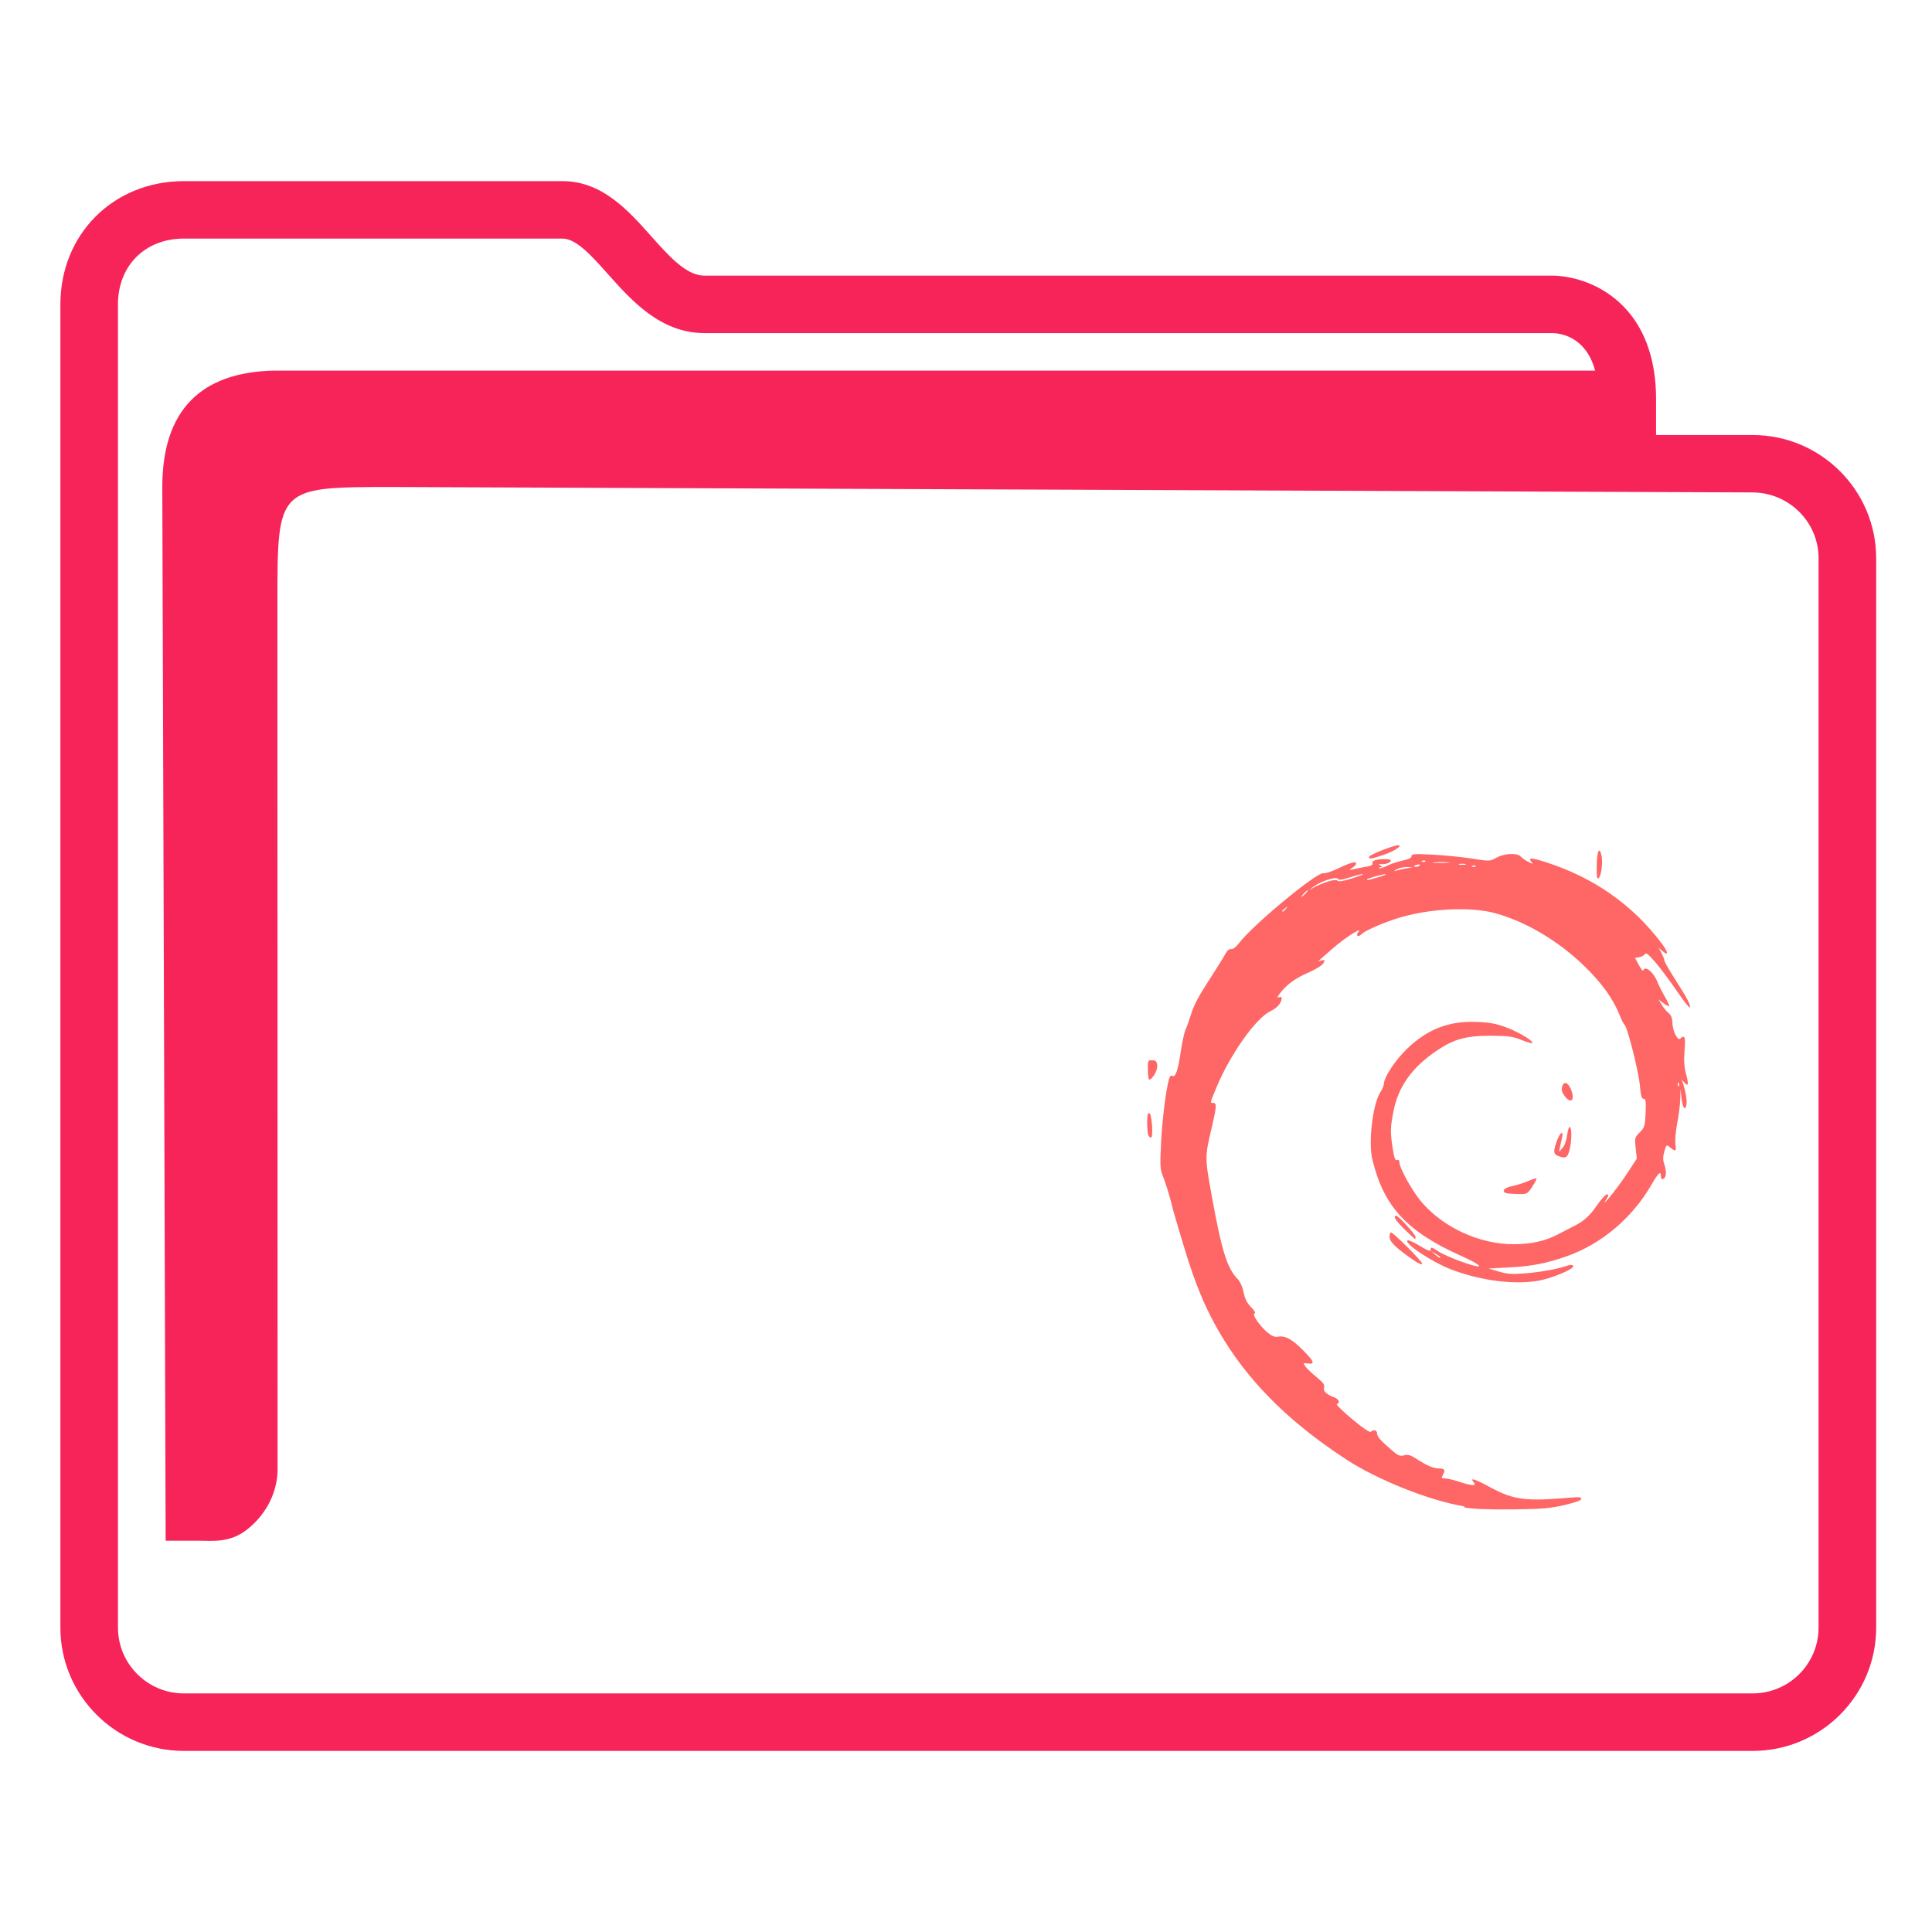
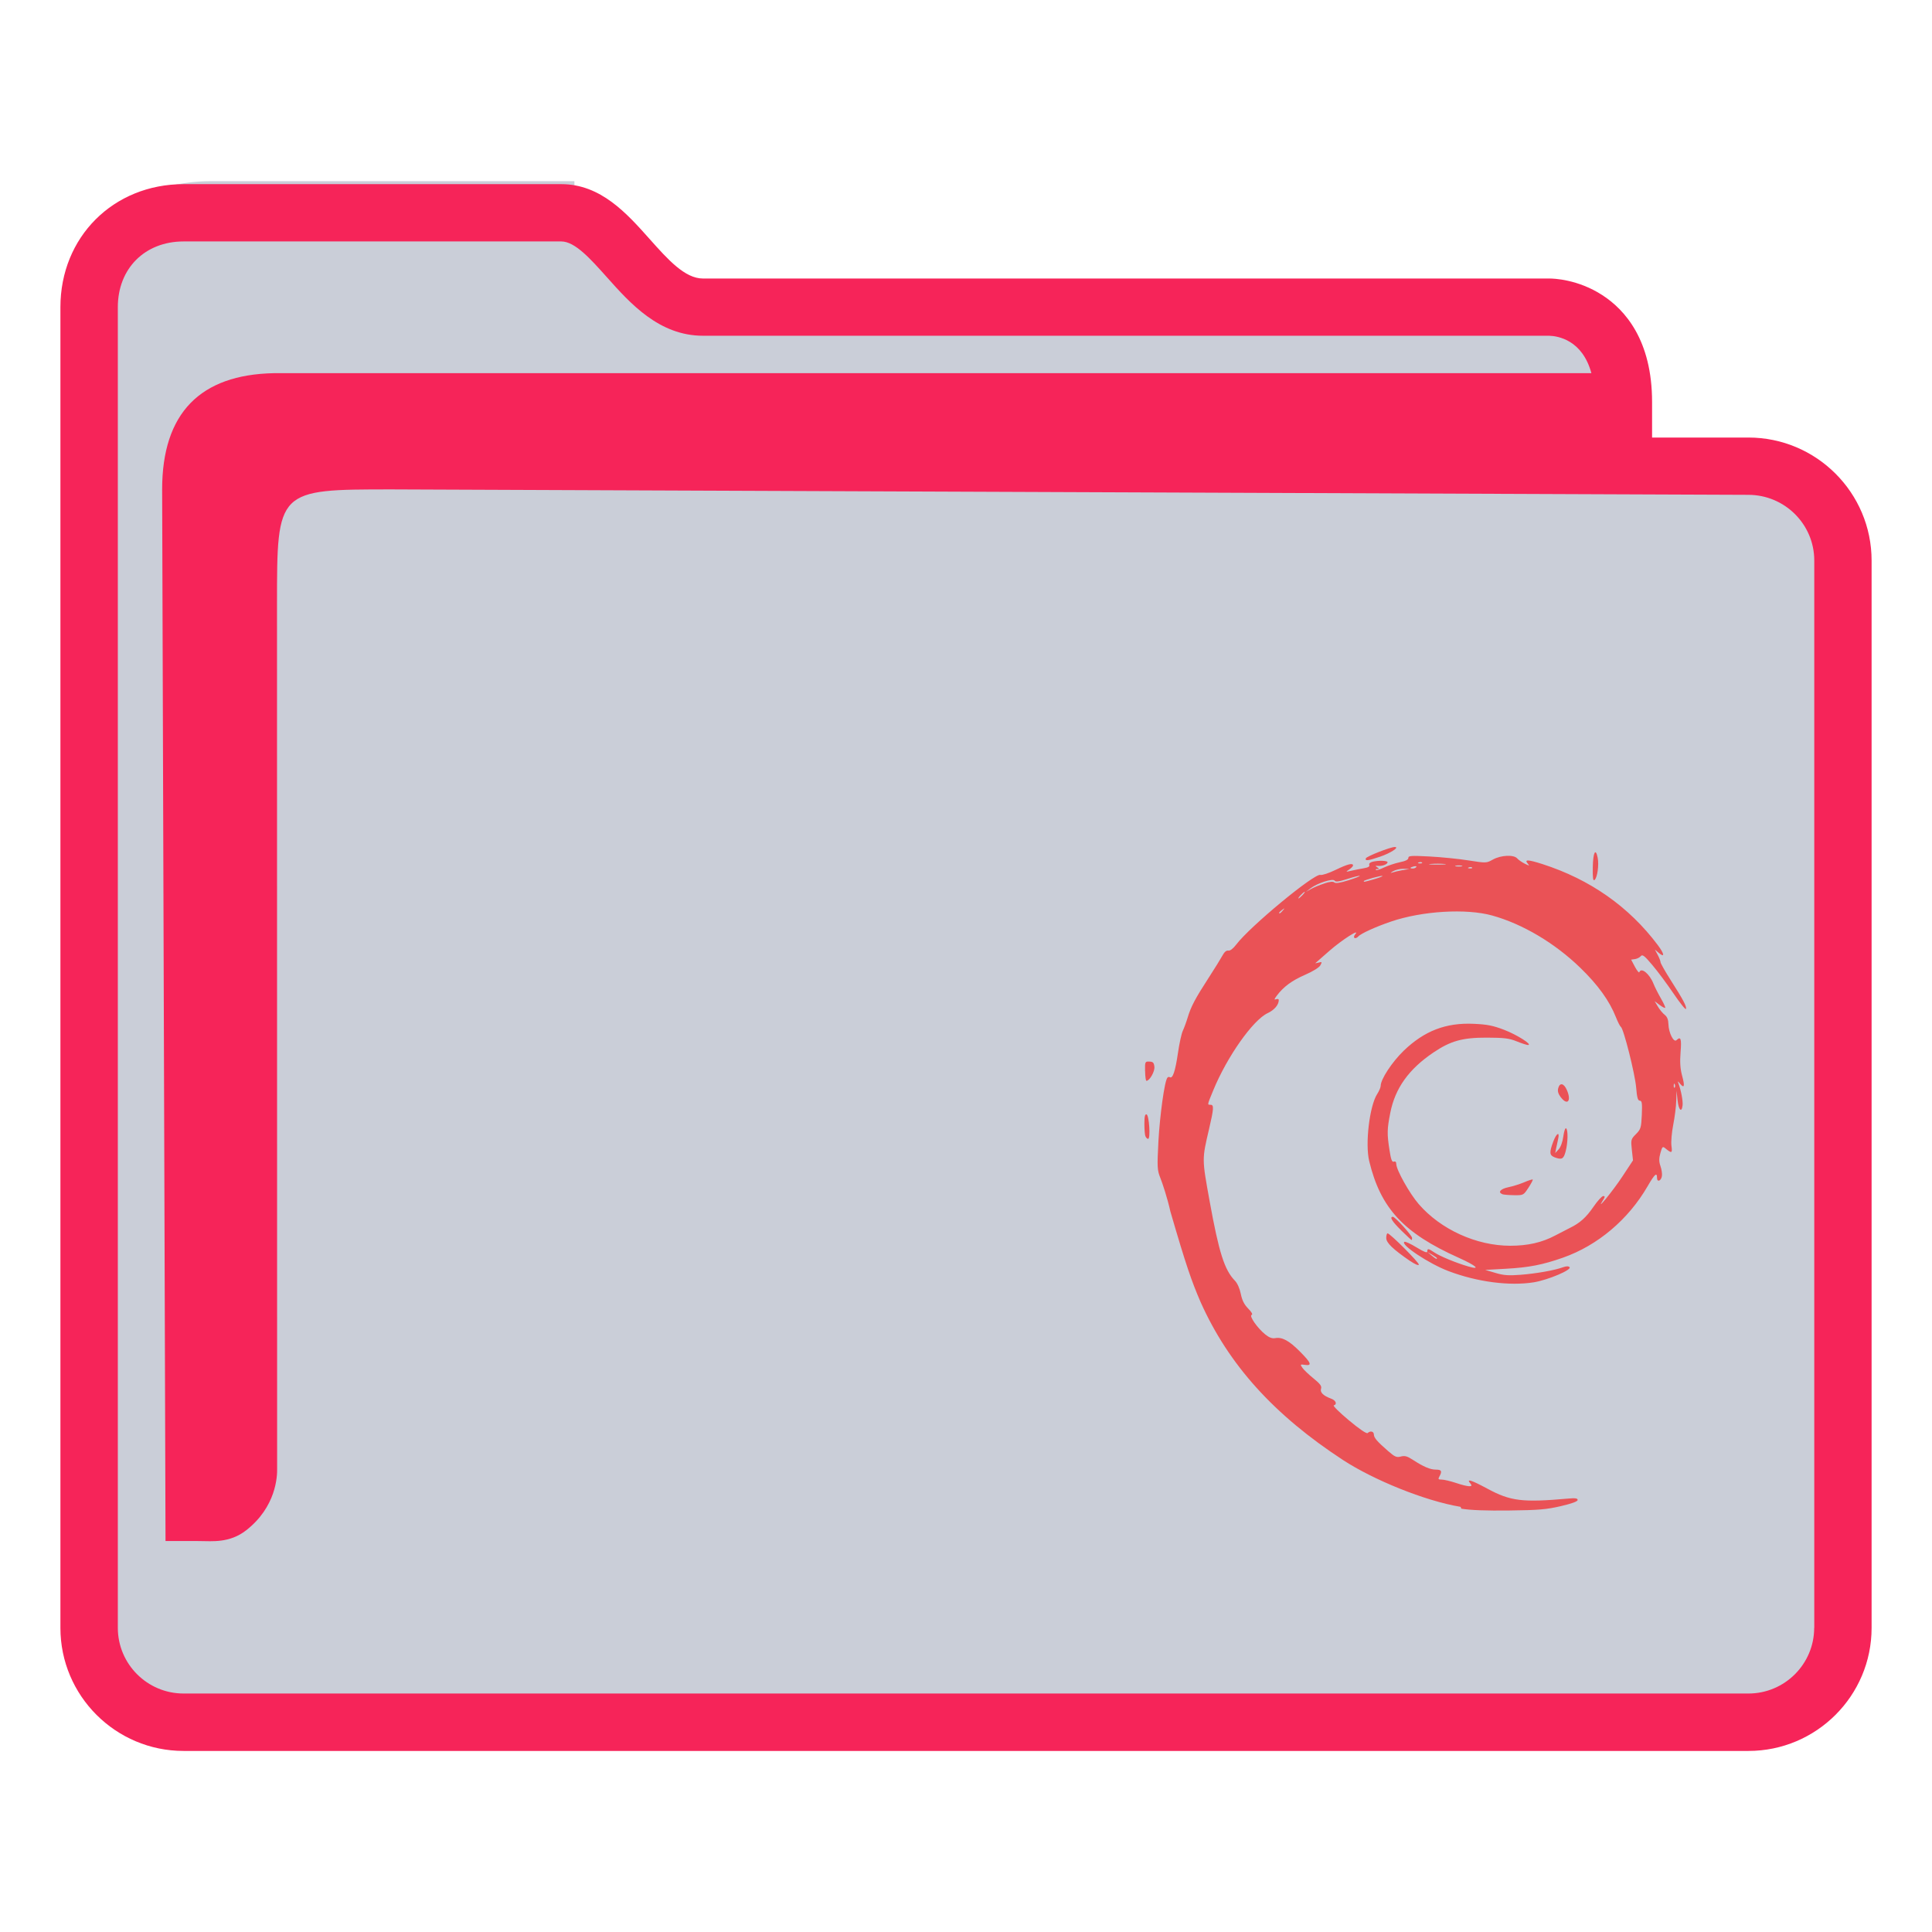
<svg xmlns="http://www.w3.org/2000/svg" width="32" version="1.1" height="32" viewBox="0 0 32 32" id="svg15">
  <defs id="defs5455" />
  <g id="layer1" transform="translate(-384.5714,-515.798)">
-     <g transform="matrix(0.3601385,0,0,0.3714258,359.8188,151.2823)" id="g4">
-       <path d="m 149.337,1000.795 h -4.442 v -1.59 c 0,-2.761 -1.25,-4.122 -2.298,-4.778 -1.124,-0.703 -2.228,-0.739 -2.439,-0.739 h -39.025 c -0.836,0 -1.621,-0.854 -2.453,-1.759 -1.058,-1.152 -2.258,-2.456 -4.078,-2.456 H 77.188 c -3.238,0 -5.68,2.363 -5.68,5.497 v 59.008 c 0,3.031 2.548,5.497 5.68,5.497 h 72.15 c 3.132,0 5.68,-2.466 5.68,-5.497 v -47.686 c 0,-3.031 -2.548,-5.497 -5.68,-5.497 z m 3.032,53.182 c 0,1.618 -1.36,2.934 -3.032,2.934 H 77.188 c -1.672,0 -3.032,-1.316 -3.032,-2.934 v -59.008 c 0,-1.727 1.247,-2.934 3.032,-2.934 h 17.415 c 0.633,0 1.346,0.776 2.1,1.597 1.072,1.166 2.407,2.618 4.43,2.618 h 39.009 c 0.4,0.011 1.534,0.179 1.95,1.673 H 81.336 c -3.376,0.067 -5.141,1.776 -5.141,5.193 l 0.155,46.986 h 1.61 c 0,0 -0.334,0 0.001,0 0.521,0 1.343,0.099 2.111,-0.483 1.379,-1.047 1.438,-2.405 1.425,-2.776 l -0.007,-38.604 c 0,-5.126 0,-5.126 5.295,-5.126 l 62.552,0.242 c 1.672,0.01 3.032,1.317 3.032,2.934 v 47.686 z" id="path2-3-3-3" style="fill:#f62459;fill-opacity:1;stroke-width:0.868" />
-       <path style="color:#232629;fill:#ff0000;fill-opacity:0.6;stroke:none;stroke-width:1.367" d="m 136.066,1048.569 c -1.666,-0.269 -4.026,-1.212 -5.415,-2.087 -3.193,-2.019 -5.283,-4.265 -6.575,-7.069 -0.417,-0.942 -0.664,-1.615 -1.388,-4.038 -0.139,-0.606 -0.374,-1.285 -0.461,-1.496 -0.147,-0.357 -0.153,-0.477 -0.089,-1.667 0.061,-1.077 0.278,-2.692 0.417,-2.821 0.021,-0.031 0.069,-0.038 0.107,-0.016 0.131,0.075 0.251,-0.272 0.37,-1.064 0.065,-0.434 0.167,-0.889 0.227,-1.012 0.06,-0.122 0.161,-0.392 0.225,-0.6 0.147,-0.478 0.348,-0.845 0.969,-1.772 0.273,-0.408 0.557,-0.852 0.631,-0.987 0.087,-0.159 0.182,-0.237 0.269,-0.221 0.084,0.015 0.223,-0.088 0.368,-0.273 0.631,-0.808 3.605,-3.192 3.88,-3.111 0.075,0.022 0.389,-0.078 0.697,-0.223 0.558,-0.261 0.804,-0.322 0.804,-0.198 0,0.036 -0.081,0.117 -0.179,0.181 -0.173,0.112 -0.169,0.114 0.1,0.053 0.153,-0.034 0.411,-0.084 0.574,-0.109 0.2,-0.031 0.282,-0.078 0.254,-0.145 -0.024,-0.059 0.034,-0.117 0.143,-0.144 0.274,-0.068 0.701,-0.057 0.701,0.018 0,0.091 -0.244,0.182 -0.438,0.164 -0.132,-0.012 -0.139,0 -0.04,0.062 0.099,0.063 0.1,0.077 0.007,0.077 -0.062,0 -0.092,0.02 -0.068,0.043 0.025,0.023 0.191,-0.027 0.369,-0.111 0.178,-0.085 0.504,-0.19 0.724,-0.234 0.271,-0.054 0.401,-0.117 0.401,-0.195 0,-0.1 0.126,-0.108 0.976,-0.066 0.537,0.027 1.346,0.105 1.799,0.174 0.824,0.125 0.824,0.125 1.131,-0.039 0.368,-0.197 0.96,-0.223 1.116,-0.048 0.057,0.064 0.214,0.169 0.348,0.234 0.22,0.106 0.234,0.106 0.141,0 -0.176,-0.198 -0.001,-0.193 0.679,0.019 2.194,0.684 3.983,1.902 5.311,3.616 0.315,0.406 0.334,0.589 0.036,0.342 l -0.171,-0.142 0.13,0.237 c 0.072,0.131 0.13,0.277 0.13,0.326 0,0.049 0.211,0.409 0.469,0.8 0.581,0.882 0.744,1.179 0.705,1.288 -0.017,0.047 -0.274,-0.264 -0.572,-0.69 -0.298,-0.426 -0.739,-1.001 -0.98,-1.277 -0.36,-0.412 -0.454,-0.482 -0.528,-0.394 -0.049,0.059 -0.169,0.118 -0.267,0.131 l -0.177,0.024 0.176,0.32 c 0.097,0.176 0.188,0.284 0.204,0.241 0.084,-0.234 0.474,0.074 0.651,0.513 0.058,0.143 0.211,0.436 0.34,0.653 0.129,0.216 0.219,0.409 0.199,0.427 -0.02,0.018 -0.138,-0.041 -0.262,-0.132 l -0.226,-0.166 0.154,0.246 c 0.085,0.135 0.227,0.301 0.315,0.368 0.111,0.084 0.164,0.216 0.169,0.421 0.01,0.379 0.243,0.828 0.37,0.709 0.198,-0.184 0.239,-0.069 0.189,0.534 -0.037,0.444 -0.017,0.737 0.07,1.048 0.132,0.472 0.104,0.589 -0.09,0.368 -0.123,-0.14 -0.124,-0.14 -0.069,0 0.118,0.312 0.206,0.779 0.182,0.962 -0.046,0.342 -0.184,0.2 -0.231,-0.238 l -0.046,-0.427 -0.014,0.455 c -0.007,0.25 -0.07,0.734 -0.14,1.075 -0.07,0.344 -0.106,0.761 -0.081,0.938 0.049,0.333 0.014,0.346 -0.285,0.107 -0.122,-0.097 -0.143,-0.078 -0.226,0.211 -0.07,0.243 -0.07,0.382 0.003,0.585 0.052,0.147 0.082,0.346 0.067,0.442 -0.035,0.223 -0.227,0.292 -0.227,0.082 0,-0.264 -0.108,-0.17 -0.438,0.381 -0.891,1.489 -2.301,2.641 -3.897,3.185 -0.941,0.321 -1.572,0.439 -2.633,0.496 l -0.956,0.051 0.472,0.136 c 0.381,0.109 0.604,0.126 1.155,0.084 0.721,-0.054 1.568,-0.2 1.952,-0.336 0.153,-0.054 0.257,-0.057 0.31,-0.01 0.125,0.116 -0.984,0.573 -1.643,0.676 -1.12,0.176 -2.62,-0.014 -3.943,-0.5 -0.898,-0.33 -2.231,-1.189 -2.027,-1.307 0.039,-0.022 0.292,0.09 0.563,0.25 0.347,0.204 0.493,0.258 0.493,0.181 0,-0.145 0.051,-0.138 0.327,0.044 0.249,0.165 1.014,0.471 1.565,0.626 0.601,0.169 0.368,-0.036 -0.438,-0.385 -2.548,-1.105 -3.605,-2.211 -4.132,-4.319 -0.193,-0.773 0.014,-2.468 0.366,-2.999 0.089,-0.134 0.162,-0.3 0.162,-0.368 0,-0.294 0.526,-1.069 1.066,-1.572 0.952,-0.885 1.941,-1.253 3.225,-1.198 0.621,0.026 0.886,0.077 1.403,0.269 0.586,0.217 1.324,0.672 1.098,0.676 -0.053,0 -0.286,-0.072 -0.518,-0.161 -0.352,-0.137 -0.578,-0.164 -1.377,-0.167 -1.122,0 -1.67,0.144 -2.469,0.667 -1.132,0.741 -1.761,1.595 -1.984,2.691 -0.15,0.736 -0.154,0.94 -0.037,1.669 0.067,0.42 0.115,0.544 0.199,0.514 0.071,-0.025 0.111,0.012 0.111,0.102 0,0.261 0.609,1.318 1.032,1.79 1.017,1.137 2.663,1.863 4.224,1.863 0.81,0 1.465,-0.145 2.068,-0.457 0.242,-0.125 0.548,-0.279 0.679,-0.341 0.464,-0.219 0.751,-0.468 1.088,-0.944 0.187,-0.265 0.39,-0.481 0.452,-0.481 0.091,0 0.087,0.038 -0.021,0.204 -0.355,0.546 0.479,-0.447 0.911,-1.084 l 0.484,-0.713 -0.053,-0.469 c -0.051,-0.45 -0.043,-0.478 0.188,-0.704 0.223,-0.218 0.243,-0.282 0.269,-0.865 0.023,-0.521 0.007,-0.629 -0.092,-0.63 -0.092,-5e-4 -0.131,-0.138 -0.171,-0.594 -0.052,-0.603 -0.58,-2.633 -0.703,-2.704 -0.037,-0.022 -0.14,-0.216 -0.229,-0.434 -0.299,-0.733 -0.824,-1.438 -1.643,-2.206 -1.178,-1.105 -2.662,-1.958 -4.063,-2.336 -1.192,-0.322 -3.217,-0.205 -4.659,0.269 -0.704,0.231 -1.397,0.537 -1.514,0.669 -0.053,0.06 -0.13,0.089 -0.171,0.065 -0.043,-0.025 -0.031,-0.091 0.028,-0.158 0.266,-0.298 -0.616,0.247 -1.183,0.732 -0.343,0.293 -0.636,0.541 -0.652,0.552 -0.015,0.011 0.051,5e-4 0.148,-0.023 0.161,-0.039 0.168,-0.029 0.081,0.123 -0.056,0.097 -0.348,0.273 -0.706,0.424 -0.601,0.254 -0.99,0.533 -1.299,0.932 -0.123,0.159 -0.131,0.194 -0.033,0.159 0.068,-0.024 0.125,-0.01 0.125,0.034 0,0.212 -0.207,0.448 -0.513,0.586 -0.678,0.306 -1.869,1.944 -2.508,3.447 -0.284,0.67 -0.28,0.646 -0.125,0.646 0.163,0 0.152,0.172 -0.072,1.097 -0.326,1.348 -0.327,1.304 0.029,3.2 0.433,2.31 0.685,3.082 1.166,3.56 0.113,0.112 0.222,0.351 0.271,0.591 0.058,0.286 0.156,0.475 0.34,0.655 0.167,0.164 0.223,0.264 0.159,0.286 -0.126,0.043 0.268,0.59 0.628,0.871 0.181,0.142 0.315,0.189 0.46,0.163 0.318,-0.057 0.643,0.114 1.141,0.601 0.518,0.505 0.57,0.641 0.227,0.595 -0.221,-0.03 -0.226,-0.024 -0.117,0.13 0.063,0.089 0.293,0.302 0.513,0.475 0.308,0.242 0.388,0.346 0.349,0.46 -0.056,0.163 0.103,0.315 0.462,0.443 0.223,0.079 0.294,0.25 0.127,0.302 -0.051,0.015 0.263,0.316 0.697,0.667 0.489,0.396 0.818,0.613 0.865,0.57 0.124,-0.112 0.283,-0.078 0.285,0.061 0.003,0.152 0.144,0.311 0.649,0.736 0.32,0.269 0.399,0.302 0.595,0.252 0.179,-0.046 0.292,-0.016 0.545,0.142 0.504,0.317 0.809,0.444 1.071,0.444 0.257,0 0.294,0.069 0.16,0.301 -0.071,0.123 -0.056,0.143 0.107,0.143 0.104,0 0.398,0.067 0.652,0.148 0.579,0.185 0.82,0.198 0.675,0.035 -0.214,-0.24 0.013,-0.175 0.779,0.225 1.07,0.558 1.611,0.622 3.742,0.441 0.315,-0.026 0.418,-0.011 0.418,0.064 0,0.064 -0.274,0.161 -0.776,0.274 -0.661,0.149 -1.014,0.178 -2.369,0.193 -1.068,0.012 -1.798,-0.014 -2.216,-0.082 z m -1.089,-11.109 c 0,-0.016 -0.099,-0.084 -0.219,-0.153 l -0.219,-0.124 0.188,0.153 c 0.183,0.149 0.25,0.182 0.25,0.124 z m 10.965,-7.766 c -0.025,-0.059 -0.044,-0.042 -0.048,0.045 -0.004,0.078 0.015,0.122 0.042,0.097 0.026,-0.024 0.029,-0.089 0.006,-0.142 z m -18.072,-7.772 c 0.099,-0.117 0.096,-0.12 -0.03,-0.028 -0.077,0.056 -0.139,0.114 -0.139,0.13 0,0.061 0.065,0.021 0.169,-0.102 z m 0.906,-0.685 c 0.079,-0.082 0.126,-0.148 0.104,-0.148 -0.022,0 -0.105,0.067 -0.184,0.148 -0.079,0.082 -0.126,0.148 -0.104,0.148 0.022,0 0.105,-0.067 0.184,-0.148 z m 1.002,-0.521 c 0.263,-0.083 0.412,-0.097 0.467,-0.046 0.055,0.052 0.261,0.021 0.643,-0.096 0.309,-0.094 0.548,-0.184 0.53,-0.201 -0.017,-0.016 -0.272,0.045 -0.565,0.137 -0.403,0.125 -0.548,0.144 -0.593,0.076 -0.076,-0.115 -0.801,0.111 -1.112,0.346 l -0.213,0.161 0.229,-0.128 c 0.126,-0.07 0.402,-0.182 0.614,-0.249 z m 2.296,-0.188 c 0.231,-0.064 0.407,-0.129 0.39,-0.145 -0.037,-0.034 -0.861,0.185 -0.861,0.229 0,0.045 0.007,0.044 0.471,-0.085 z m 1.321,-0.404 0.319,-0.054 -0.279,-0.01 c -0.153,0 -0.368,0.044 -0.478,0.107 -0.129,0.074 -0.143,0.095 -0.04,0.061 0.088,-0.029 0.303,-0.077 0.478,-0.107 z m 0.633,-0.14 c 0.025,-0.037 -0.027,-0.05 -0.115,-0.029 -0.186,0.045 -0.209,0.096 -0.045,0.096 0.063,0 0.135,-0.03 0.159,-0.067 z m 2.571,0.022 c -0.026,-0.024 -0.095,-0.027 -0.153,0 -0.064,0.024 -0.045,0.041 0.048,0.045 0.084,0 0.131,-0.014 0.105,-0.039 z m -0.476,-0.08 c -0.077,-0.019 -0.202,-0.019 -0.279,0 -0.077,0.019 -0.014,0.034 0.139,0.034 0.153,0 0.216,-0.015 0.139,-0.034 z m -0.794,-0.077 c -0.163,-0.016 -0.45,-0.016 -0.637,0 -0.187,0.016 -0.054,0.029 0.297,0.029 0.35,2e-4 0.504,-0.012 0.341,-0.029 z m -1.039,-0.065 c -0.026,-0.025 -0.095,-0.028 -0.153,0 -0.064,0.023 -0.045,0.041 0.048,0.045 0.084,0 0.131,-0.014 0.105,-0.039 z m -0.539,17.811 c -0.811,-0.541 -1.112,-0.821 -1.112,-1.035 0,-0.114 0.028,-0.206 0.061,-0.206 0.115,0 1.471,1.317 1.441,1.4 -0.017,0.048 -0.181,-0.019 -0.391,-0.159 z m -0.417,-1.373 c -0.421,-0.396 -0.556,-0.609 -0.386,-0.609 0.102,0 0.886,0.835 0.886,0.944 0,0.051 -0.01,0.093 -0.022,0.093 -0.013,0 -0.227,-0.193 -0.478,-0.428 z m 4.661,-1.622 c -0.222,-0.083 -0.084,-0.238 0.279,-0.311 0.208,-0.041 0.539,-0.142 0.735,-0.224 0.196,-0.082 0.371,-0.135 0.388,-0.119 0.017,0.016 -0.071,0.181 -0.197,0.366 -0.227,0.335 -0.231,0.337 -0.667,0.331 -0.241,-0.01 -0.483,-0.023 -0.538,-0.043 z m 2.389,-1.658 c -0.215,-0.08 -0.224,-0.217 -0.044,-0.683 0.154,-0.4 0.314,-0.479 0.225,-0.111 -0.032,0.132 -0.075,0.324 -0.095,0.426 l -0.037,0.185 0.159,-0.169 c 0.094,-0.1 0.181,-0.334 0.213,-0.574 0.03,-0.223 0.086,-0.387 0.125,-0.364 0.099,0.057 0.088,0.643 -0.018,1.036 -0.093,0.344 -0.177,0.384 -0.528,0.253 z m -18.845,-0.93 c -0.026,-0.065 -0.048,-0.317 -0.048,-0.562 0,-0.323 0.027,-0.436 0.1,-0.414 0.118,0.036 0.188,1.093 0.072,1.093 -0.041,0 -0.096,-0.053 -0.123,-0.117 z m 19.158,-1.733 c -0.124,-0.156 -0.162,-0.279 -0.127,-0.409 0.072,-0.267 0.261,-0.229 0.4,0.081 0.216,0.482 0.029,0.708 -0.273,0.328 z m -19.174,-1.176 c -0.006,-0.42 -4e-5,-0.433 0.2,-0.426 0.17,0 0.21,0.047 0.23,0.234 0.022,0.21 -0.223,0.626 -0.369,0.626 -0.03,0 -0.058,-0.195 -0.061,-0.433 z m 20.642,-9.11 c 0.011,-0.663 0.131,-0.888 0.225,-0.423 0.065,0.324 -0.018,0.895 -0.144,0.993 -0.069,0.053 -0.089,-0.091 -0.081,-0.569 z m -10.464,-0.397 c 0.032,-0.089 1.131,-0.508 1.333,-0.508 0.238,0 -0.189,0.272 -0.682,0.433 -0.549,0.18 -0.695,0.197 -0.652,0.075 z" class="ColorScheme-Text" id="path12" />
-     </g>
+     <path id="fill" d="m 386.07,520.295 v 22.457 c 0.054,0.754 0.499,1.497 1.948,1.497 h 24.85 c 1.631,0 2.187,-0.249 2.129,-1.996 v -17.965 c -0.499,-0.998 -3.99,0 -3.99,-2.994 -5.985,-0.499 -16.958,0.499 -16.922,-2.495 h -6.022 c -0.996,0 -1.994,0.499 -1.994,1.497 z" style="color:#1e92ff;fill:#4e5a7e;fill-opacity:0.3;fill-rule:nonzero;stroke:none;stroke-width:5.244" class="ColorScheme-ButtonFocus" />
+     <path d="m 413.531,523.045 h -1.596 v -0.589 c 0,-1.024 -0.449,-1.528 -0.826,-1.771 -0.404,-0.261 -0.801,-0.274 -0.876,-0.274 h -14.019 c -0.3,0 -0.582,-0.317 -0.881,-0.652 -0.38,-0.427 -0.811,-0.911 -1.465,-0.911 h -6.256 c -1.163,0 -2.04,0.876 -2.04,2.038 v 21.875 c 0,1.124 0.915,2.038 2.04,2.038 h 25.919 c 1.125,0 2.04,-0.914 2.04,-2.038 v -17.678 c 0,-1.124 -0.915,-2.038 -2.04,-2.038 z m 1.089,19.715 c 0,0.6 -0.489,1.088 -1.089,1.088 h -25.919 c -0.601,0 -1.089,-0.488 -1.089,-1.088 v -21.875 c 0,-0.64 0.448,-1.088 1.089,-1.088 h 6.256 c 0.227,0 0.483,0.288 0.755,0.592 0.385,0.432 0.865,0.97 1.592,0.97 h 14.014 c 0.144,0.004 0.551,0.067 0.701,0.62 h -21.826 c -1.213,0.025 -1.847,0.658 -1.847,1.925 l 0.056,17.418 h 0.578 c 0,0 -0.12,10e-4 4.8e-4,10e-4 0.187,0 0.482,0.037 0.758,-0.179 0.496,-0.388 0.516,-0.891 0.512,-1.029 l -0.002,-14.311 c 0,-1.9 0,-1.9 1.902,-1.9 l 22.471,0.09 c 0.601,0.002 1.089,0.488 1.089,1.088 v 17.678 z" id="path2-3-3-3-3" style="fill:#f62459;fill-opacity:1;stroke-width:0.317" />
+     <path style="color:#232629;fill:#ff0000;fill-opacity:0.6;stroke:none;stroke-width:0.499" d="m 408.763,540.756 c -0.599,-0.1 -1.446,-0.449 -1.945,-0.774 -1.147,-0.749 -1.898,-1.581 -2.362,-2.62 -0.15,-0.349 -0.238,-0.599 -0.499,-1.497 -0.05,-0.225 -0.134,-0.476 -0.166,-0.555 -0.053,-0.132 -0.055,-0.177 -0.032,-0.618 0.022,-0.399 0.1,-0.998 0.15,-1.046 0.007,-0.011 0.025,-0.014 0.039,-0.006 0.047,0.028 0.09,-0.101 0.133,-0.395 0.023,-0.161 0.06,-0.33 0.082,-0.375 0.021,-0.045 0.058,-0.145 0.081,-0.222 0.053,-0.177 0.125,-0.313 0.348,-0.657 0.098,-0.151 0.2,-0.316 0.227,-0.366 0.031,-0.059 0.065,-0.088 0.097,-0.082 0.03,0.006 0.08,-0.033 0.132,-0.101 0.227,-0.3 1.295,-1.183 1.394,-1.153 0.027,0.008 0.14,-0.029 0.251,-0.083 0.2,-0.097 0.289,-0.119 0.289,-0.073 0,0.013 -0.029,0.043 -0.064,0.067 -0.062,0.041 -0.061,0.042 0.036,0.02 0.055,-0.013 0.148,-0.031 0.206,-0.041 0.072,-0.012 0.101,-0.029 0.091,-0.054 -0.009,-0.022 0.012,-0.043 0.051,-0.053 0.098,-0.025 0.252,-0.021 0.252,0.007 0,0.034 -0.088,0.068 -0.157,0.061 -0.048,-0.005 -0.05,-5e-4 -0.014,0.023 0.035,0.023 0.036,0.028 0.002,0.029 -0.022,2.3e-4 -0.033,0.007 -0.024,0.016 0.009,0.009 0.069,-0.01 0.133,-0.041 0.064,-0.031 0.181,-0.07 0.26,-0.087 0.098,-0.02 0.144,-0.043 0.144,-0.072 0,-0.037 0.045,-0.04 0.35,-0.024 0.193,0.01 0.484,0.039 0.646,0.065 0.296,0.046 0.296,0.046 0.406,-0.015 0.132,-0.073 0.345,-0.083 0.401,-0.018 0.021,0.024 0.077,0.063 0.125,0.087 0.079,0.039 0.084,0.039 0.051,5e-4 -0.063,-0.073 -4.4e-4,-0.071 0.244,0.007 0.788,0.254 1.431,0.705 1.908,1.34 0.113,0.151 0.12,0.218 0.013,0.127 l -0.061,-0.052 0.047,0.088 c 0.026,0.048 0.047,0.103 0.047,0.121 0,0.018 0.076,0.152 0.168,0.297 0.209,0.327 0.267,0.437 0.253,0.478 -0.006,0.017 -0.099,-0.098 -0.206,-0.256 -0.107,-0.158 -0.265,-0.371 -0.352,-0.473 -0.129,-0.153 -0.163,-0.179 -0.19,-0.146 -0.018,0.022 -0.061,0.044 -0.096,0.049 l -0.064,0.009 0.063,0.119 c 0.035,0.065 0.068,0.105 0.073,0.089 0.03,-0.087 0.17,0.027 0.234,0.19 0.021,0.053 0.076,0.162 0.122,0.242 0.046,0.08 0.079,0.151 0.072,0.158 -0.007,0.007 -0.05,-0.015 -0.094,-0.049 l -0.081,-0.061 0.055,0.091 c 0.03,0.05 0.081,0.112 0.113,0.136 0.04,0.031 0.059,0.08 0.061,0.156 0.004,0.141 0.087,0.307 0.133,0.263 0.071,-0.068 0.086,-0.026 0.068,0.198 -0.013,0.165 -0.006,0.273 0.025,0.389 0.048,0.175 0.037,0.218 -0.032,0.136 -0.044,-0.052 -0.045,-0.052 -0.025,0.002 0.042,0.116 0.074,0.289 0.065,0.357 -0.016,0.127 -0.066,0.074 -0.083,-0.088 l -0.017,-0.158 -0.005,0.169 c -0.002,0.093 -0.025,0.272 -0.05,0.398 -0.025,0.128 -0.038,0.282 -0.029,0.348 0.017,0.123 0.005,0.128 -0.102,0.04 -0.044,-0.036 -0.051,-0.029 -0.081,0.078 -0.025,0.09 -0.025,0.141 9.9e-4,0.217 0.019,0.054 0.03,0.128 0.024,0.164 -0.013,0.083 -0.081,0.108 -0.081,0.03 0,-0.098 -0.039,-0.063 -0.157,0.141 -0.32,0.552 -0.827,0.979 -1.4,1.181 -0.338,0.119 -0.565,0.163 -0.946,0.184 l -0.343,0.019 0.17,0.05 c 0.137,0.041 0.217,0.046 0.415,0.031 0.259,-0.02 0.563,-0.074 0.701,-0.124 0.055,-0.02 0.092,-0.021 0.111,-0.003 0.045,0.043 -0.354,0.212 -0.59,0.251 -0.402,0.065 -0.941,-0.005 -1.417,-0.186 -0.323,-0.122 -0.801,-0.441 -0.728,-0.484 0.014,-0.008 0.105,0.033 0.202,0.093 0.125,0.076 0.177,0.096 0.177,0.067 0,-0.054 0.018,-0.051 0.117,0.016 0.089,0.061 0.364,0.175 0.562,0.232 0.216,0.063 0.132,-0.013 -0.157,-0.143 -0.915,-0.41 -1.295,-0.819 -1.484,-1.601 -0.07,-0.287 0.005,-0.915 0.132,-1.112 0.032,-0.05 0.058,-0.111 0.058,-0.136 0,-0.109 0.189,-0.396 0.383,-0.583 0.342,-0.328 0.697,-0.465 1.159,-0.444 0.223,0.01 0.318,0.029 0.504,0.1 0.211,0.081 0.476,0.249 0.394,0.251 -0.019,4e-4 -0.103,-0.026 -0.186,-0.06 -0.126,-0.051 -0.208,-0.061 -0.495,-0.062 -0.403,-0.001 -0.6,0.053 -0.887,0.247 -0.407,0.275 -0.633,0.591 -0.713,0.998 -0.054,0.273 -0.055,0.348 -0.013,0.619 0.024,0.156 0.041,0.202 0.072,0.19 0.025,-0.009 0.04,0.005 0.04,0.038 0,0.097 0.219,0.488 0.371,0.664 0.365,0.422 0.957,0.691 1.517,0.691 0.291,0 0.526,-0.054 0.743,-0.169 0.087,-0.046 0.197,-0.103 0.244,-0.126 0.167,-0.081 0.27,-0.174 0.391,-0.35 0.067,-0.098 0.14,-0.178 0.162,-0.178 0.033,0 0.031,0.014 -0.008,0.075 -0.128,0.202 0.172,-0.166 0.327,-0.402 l 0.174,-0.264 -0.019,-0.174 c -0.018,-0.167 -0.016,-0.177 0.068,-0.261 0.08,-0.081 0.087,-0.105 0.097,-0.32 0.008,-0.193 0.002,-0.233 -0.033,-0.234 -0.033,-1.9e-4 -0.047,-0.051 -0.061,-0.22 -0.019,-0.224 -0.208,-0.976 -0.253,-1.002 -0.013,-0.008 -0.05,-0.08 -0.082,-0.161 -0.108,-0.272 -0.296,-0.533 -0.59,-0.818 -0.423,-0.41 -0.956,-0.726 -1.46,-0.866 -0.428,-0.119 -1.156,-0.076 -1.674,0.1 -0.253,0.086 -0.502,0.199 -0.544,0.248 -0.019,0.022 -0.047,0.033 -0.061,0.024 -0.015,-0.009 -0.011,-0.034 0.01,-0.059 0.095,-0.11 -0.221,0.092 -0.425,0.271 -0.123,0.109 -0.229,0.201 -0.234,0.205 -0.006,0.004 0.018,1.9e-4 0.053,-0.009 0.058,-0.015 0.06,-0.011 0.029,0.046 -0.02,0.036 -0.125,0.101 -0.254,0.157 -0.216,0.094 -0.356,0.197 -0.467,0.345 -0.044,0.059 -0.047,0.072 -0.012,0.059 0.025,-0.009 0.045,-0.004 0.045,0.013 0,0.079 -0.074,0.166 -0.184,0.217 -0.244,0.114 -0.672,0.721 -0.901,1.278 -0.102,0.248 -0.101,0.24 -0.045,0.24 0.059,0 0.054,0.064 -0.026,0.407 -0.117,0.5 -0.117,0.484 0.01,1.186 0.155,0.856 0.246,1.142 0.419,1.32 0.041,0.042 0.08,0.13 0.098,0.219 0.021,0.106 0.056,0.176 0.122,0.243 0.06,0.061 0.08,0.098 0.057,0.106 -0.045,0.016 0.097,0.219 0.226,0.323 0.065,0.052 0.113,0.07 0.165,0.061 0.114,-0.021 0.231,0.042 0.41,0.223 0.186,0.187 0.205,0.238 0.082,0.22 -0.079,-0.011 -0.081,-0.009 -0.042,0.048 0.022,0.033 0.105,0.112 0.184,0.176 0.111,0.09 0.139,0.128 0.125,0.171 -0.02,0.06 0.037,0.117 0.166,0.164 0.08,0.029 0.106,0.093 0.045,0.112 -0.018,0.006 0.094,0.117 0.25,0.247 0.176,0.147 0.294,0.227 0.311,0.211 0.044,-0.041 0.101,-0.029 0.103,0.023 10e-4,0.056 0.052,0.115 0.233,0.273 0.115,0.1 0.143,0.112 0.214,0.093 0.065,-0.017 0.105,-0.006 0.196,0.053 0.181,0.118 0.291,0.164 0.385,0.164 0.092,0 0.106,0.025 0.058,0.112 -0.025,0.046 -0.02,0.053 0.038,0.053 0.037,0 0.143,0.025 0.234,0.055 0.208,0.069 0.295,0.073 0.243,0.013 -0.077,-0.089 0.005,-0.065 0.28,0.083 0.384,0.207 0.579,0.231 1.344,0.163 0.113,-0.01 0.15,-0.004 0.15,0.024 0,0.024 -0.098,0.06 -0.279,0.102 -0.237,0.055 -0.364,0.066 -0.851,0.072 -0.384,0.005 -0.646,-0.005 -0.796,-0.03 z m -0.391,-4.118 c 0,-0.006 -0.035,-0.031 -0.079,-0.057 l -0.079,-0.046 0.068,0.057 c 0.066,0.055 0.09,0.068 0.09,0.046 z m 3.939,-2.879 c -0.009,-0.022 -0.016,-0.015 -0.017,0.017 -0.002,0.029 0.006,0.045 0.015,0.036 0.01,-0.009 0.011,-0.033 0.002,-0.053 z m -6.492,-2.881 c 0.036,-0.043 0.035,-0.044 -0.011,-0.01 -0.028,0.021 -0.05,0.042 -0.05,0.048 0,0.023 0.024,0.008 0.061,-0.038 z m 0.325,-0.254 c 0.029,-0.03 0.045,-0.055 0.037,-0.055 -0.008,0 -0.038,0.025 -0.066,0.055 -0.029,0.03 -0.045,0.055 -0.037,0.055 0.008,0 0.038,-0.025 0.066,-0.055 z m 0.36,-0.193 c 0.094,-0.031 0.148,-0.036 0.168,-0.017 0.02,0.019 0.094,0.008 0.231,-0.035 0.111,-0.035 0.197,-0.068 0.19,-0.074 -0.006,-0.006 -0.098,0.017 -0.203,0.051 -0.145,0.046 -0.197,0.053 -0.213,0.028 -0.027,-0.042 -0.288,0.041 -0.4,0.128 l -0.076,0.059 0.082,-0.047 c 0.045,-0.026 0.145,-0.068 0.221,-0.092 z m 0.825,-0.07 c 0.083,-0.024 0.146,-0.048 0.14,-0.054 -0.013,-0.013 -0.309,0.069 -0.309,0.085 0,0.017 0.002,0.016 0.169,-0.031 z m 0.474,-0.15 0.114,-0.02 -0.1,-0.003 c -0.055,-10e-4 -0.132,0.017 -0.172,0.04 -0.046,0.027 -0.051,0.035 -0.014,0.022 0.032,-0.011 0.109,-0.029 0.172,-0.04 z m 0.227,-0.052 c 0.009,-0.014 -0.01,-0.018 -0.041,-0.011 -0.067,0.017 -0.075,0.035 -0.016,0.035 0.023,0 0.049,-0.011 0.057,-0.025 z m 0.924,0.008 c -0.01,-0.009 -0.034,-0.01 -0.055,-0.002 -0.023,0.009 -0.016,0.015 0.017,0.017 0.03,10e-4 0.047,-0.005 0.038,-0.014 z m -0.171,-0.03 c -0.028,-0.007 -0.073,-0.007 -0.1,0 -0.028,0.007 -0.005,0.013 0.05,0.013 0.055,0 0.078,-0.006 0.05,-0.013 z m -0.285,-0.029 c -0.059,-0.006 -0.162,-0.006 -0.229,-1.8e-4 -0.067,0.006 -0.019,0.011 0.107,0.011 0.126,10e-5 0.181,-0.005 0.122,-0.011 z m -0.373,-0.024 c -0.01,-0.009 -0.034,-0.01 -0.055,-0.002 -0.023,0.009 -0.016,0.015 0.017,0.017 0.03,10e-4 0.047,-0.005 0.038,-0.014 z m -0.194,6.603 c -0.291,-0.2 -0.399,-0.304 -0.399,-0.384 0,-0.042 0.01,-0.077 0.022,-0.077 0.041,0 0.528,0.488 0.518,0.519 -0.006,0.018 -0.065,-0.007 -0.14,-0.059 z m -0.15,-0.509 c -0.151,-0.147 -0.2,-0.226 -0.139,-0.226 0.037,0 0.318,0.31 0.318,0.35 0,0.019 -0.004,0.035 -0.008,0.035 -0.005,0 -0.082,-0.071 -0.172,-0.159 z m 1.674,-0.601 c -0.08,-0.031 -0.03,-0.088 0.1,-0.115 0.075,-0.015 0.194,-0.053 0.264,-0.083 0.07,-0.03 0.133,-0.05 0.139,-0.044 0.006,0.006 -0.026,0.067 -0.071,0.136 -0.082,0.124 -0.083,0.125 -0.239,0.123 -0.086,-10e-4 -0.173,-0.008 -0.193,-0.016 z m 0.858,-0.614 c -0.077,-0.03 -0.081,-0.081 -0.016,-0.253 0.055,-0.148 0.113,-0.178 0.081,-0.041 -0.011,0.049 -0.027,0.12 -0.034,0.158 l -0.013,0.069 0.057,-0.062 c 0.034,-0.037 0.065,-0.124 0.077,-0.213 0.011,-0.083 0.031,-0.143 0.045,-0.135 0.035,0.021 0.032,0.238 -0.007,0.384 -0.034,0.128 -0.064,0.142 -0.19,0.094 z m -6.77,-0.345 c -0.01,-0.024 -0.017,-0.118 -0.017,-0.208 0,-0.12 0.01,-0.162 0.036,-0.154 0.043,0.013 0.068,0.405 0.026,0.405 -0.015,0 -0.035,-0.019 -0.044,-0.043 z m 6.882,-0.643 c -0.044,-0.058 -0.058,-0.103 -0.045,-0.152 0.026,-0.099 0.094,-0.085 0.144,0.03 0.078,0.179 0.01,0.262 -0.098,0.122 z m -6.888,-0.436 c -0.002,-0.156 -2e-5,-0.161 0.072,-0.158 0.061,0.002 0.075,0.018 0.083,0.087 0.008,0.078 -0.08,0.232 -0.132,0.232 -0.011,0 -0.021,-0.072 -0.022,-0.161 z m 7.416,-3.377 c 0.004,-0.246 0.047,-0.329 0.081,-0.157 0.024,0.12 -0.006,0.332 -0.052,0.368 -0.025,0.02 -0.032,-0.034 -0.029,-0.211 z m -3.759,-0.147 c 0.011,-0.033 0.406,-0.188 0.479,-0.188 0.086,0 -0.068,0.101 -0.245,0.161 -0.197,0.067 -0.25,0.073 -0.234,0.028 z" class="ColorScheme-Text" id="path12-6" />
  </g>
</svg>
